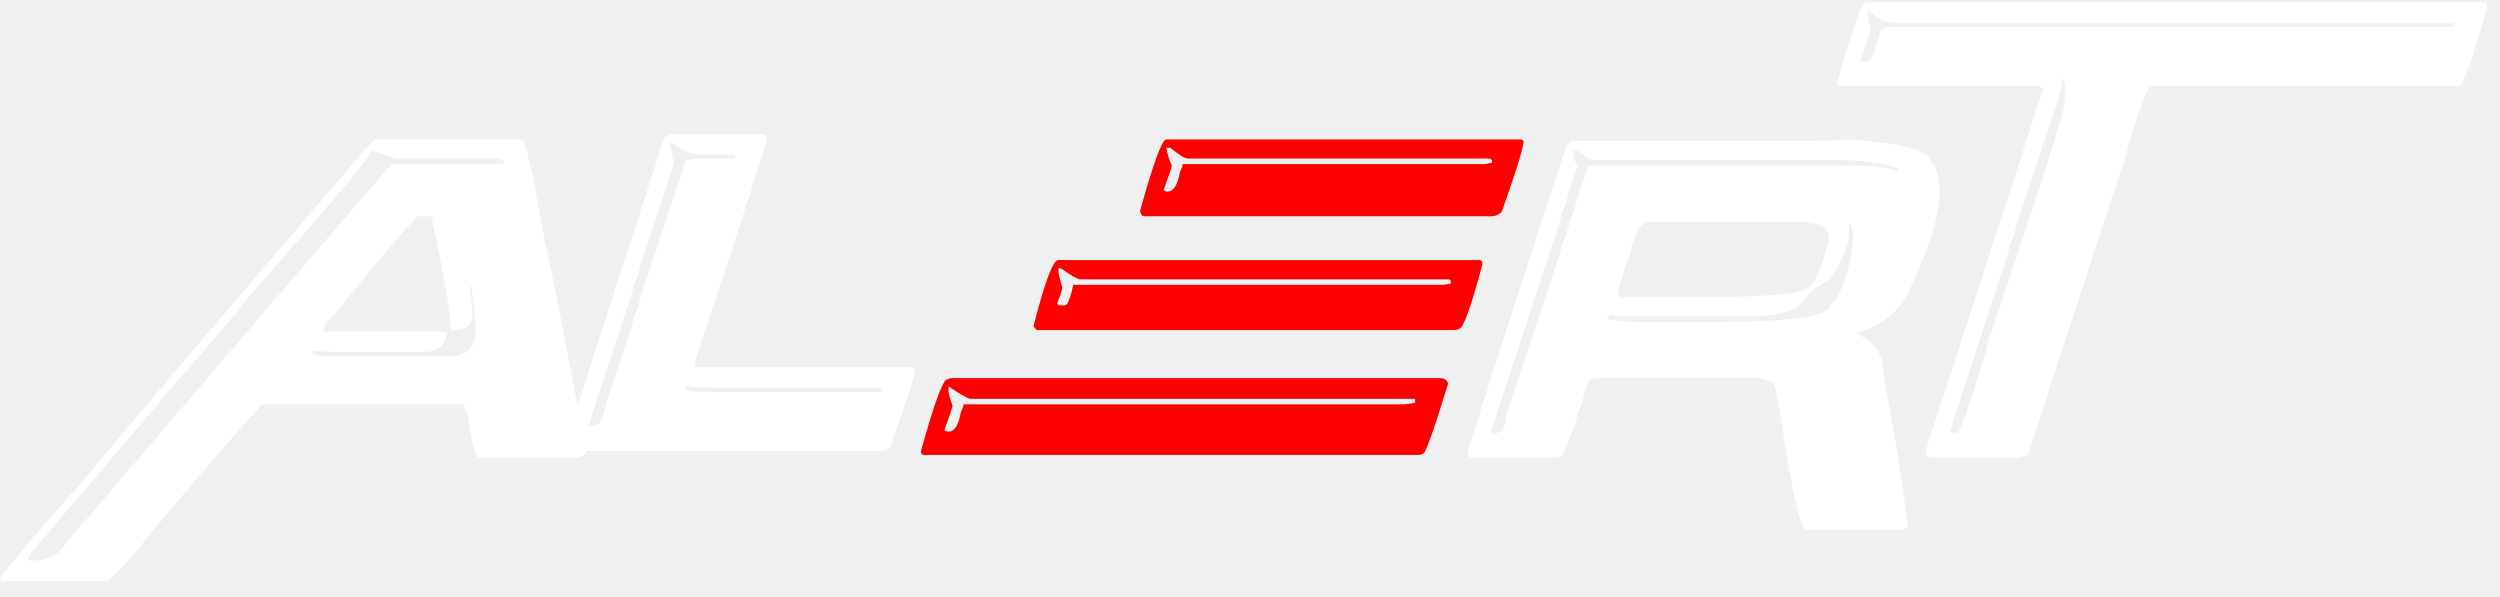
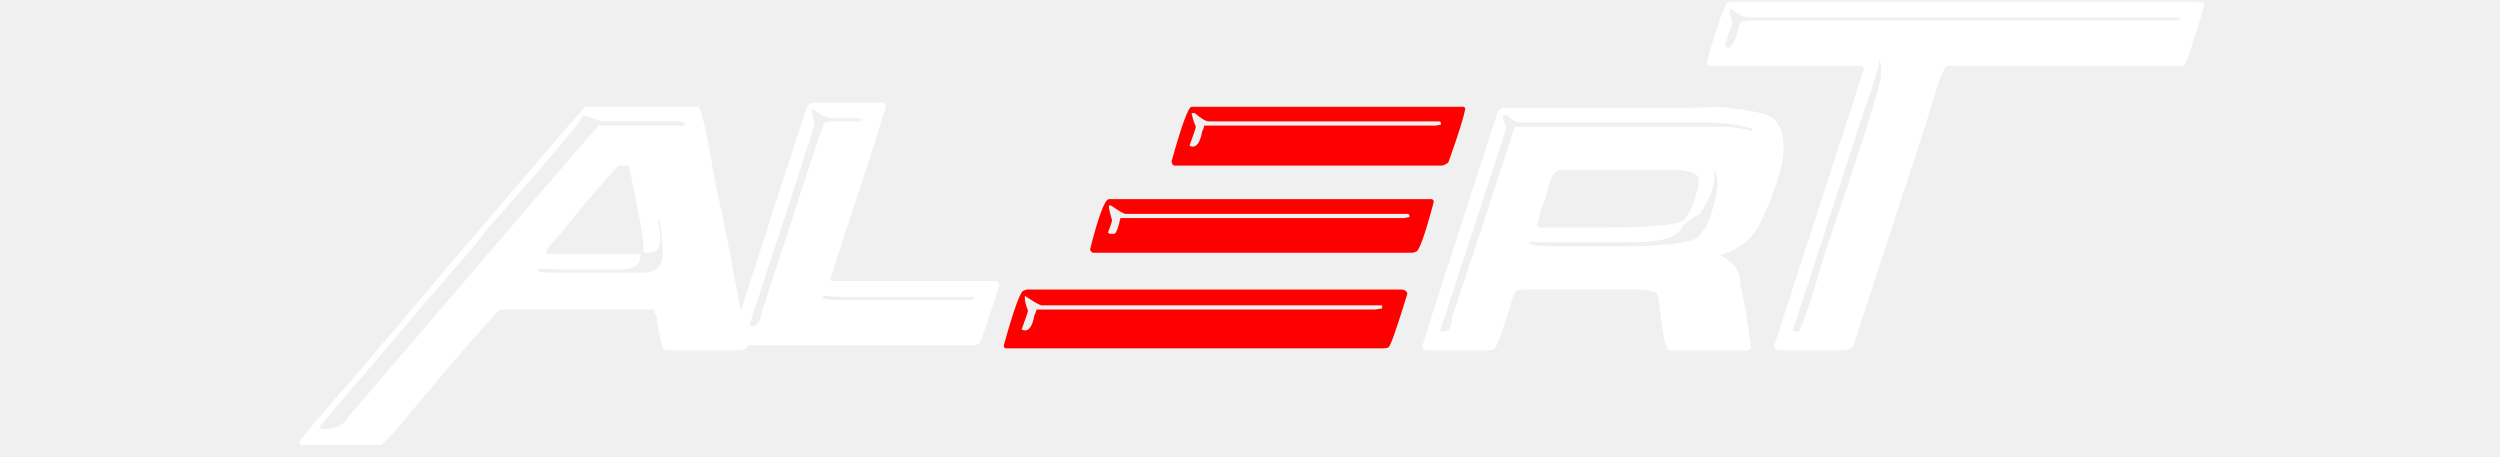
- <svg xmlns="http://www.w3.org/2000/svg" width="151" height="36" viewBox="0 0 151 36" fill="none">
-   <path d="M22.66 8.424H31.527C31.729 8.424 32.172 10.383 32.855 14.303C33.461 17.044 34.317 21.409 35.424 27.398L35.004 27.643H28.959C28.718 27.643 28.467 26.705 28.207 24.83C28.096 24.83 28.041 24.693 28.041 24.42H15.863C14.477 25.859 12.156 28.538 8.9 32.457C8.061 33.544 7.26 34.426 6.498 35.103H0.199C0.089 35.103 0.033 35.048 0.033 34.938C0.137 34.612 1.96 32.457 5.502 28.473C5.502 28.388 10.668 22.311 21 10.24C22.055 9.029 22.608 8.424 22.66 8.424ZM22.406 9.166C22.354 9.498 19.786 12.538 14.701 18.287C14.519 18.632 12.973 20.455 10.062 23.756C9.691 24.238 6.902 27.522 1.693 33.609V33.697C1.693 33.808 1.775 33.863 1.938 33.863C2.908 33.863 3.572 33.531 3.93 32.867C15.766 19.039 22.341 11.386 23.656 9.908H30.277C30.388 9.908 30.443 9.853 30.443 9.742V9.664L30.033 9.576H24.066C23.904 9.576 23.461 9.439 22.738 9.166H22.406ZM19.506 20.025H26.967V20.104C26.967 20.878 26.443 21.266 25.395 21.266H21C20.531 21.266 19.841 21.24 18.93 21.188L18.842 21.354C19.063 21.458 19.369 21.51 19.76 21.51H27.133C28.181 21.51 28.705 21.015 28.705 20.025V19.605C28.705 19.195 28.624 18.424 28.461 17.291H28.373V17.535C28.484 18.245 28.539 18.713 28.539 18.941C28.539 19.605 28.181 19.938 27.465 19.938H27.211V19.605C27.211 18.863 26.827 16.682 26.059 13.062H25.229C24.089 14.254 22.403 16.243 20.17 19.029C19.727 19.374 19.506 19.706 19.506 20.025ZM40.697 8.092H46.088C46.166 8.092 46.247 8.173 46.332 8.336C46.332 8.557 44.87 13.088 41.947 21.93C41.999 22.034 42.025 22.115 42.025 22.174H55.043C55.121 22.174 55.203 22.285 55.287 22.506C54.35 25.39 53.825 26.91 53.715 27.066C53.533 27.177 53.367 27.232 53.217 27.232H34.32C34.21 27.232 34.154 27.151 34.154 26.988C34.154 26.754 36.143 20.537 40.121 8.336C40.323 8.173 40.515 8.092 40.697 8.092ZM40.453 8.668L40.697 9.83C40.476 10.592 38.764 15.868 35.56 25.66L35.727 25.738H35.815C36.172 25.738 36.42 25.351 36.557 24.576C39.376 15.859 41.007 10.888 41.449 9.664L41.947 9.576H44.262C44.372 9.576 44.428 9.524 44.428 9.42L44.262 9.332H42.279C41.726 9.332 41.199 9.111 40.697 8.668H40.453ZM41.361 23.336V23.424C41.361 23.587 41.667 23.668 42.279 23.668H53.129C53.24 23.668 53.295 23.613 53.295 23.502V23.424H43.188C42.803 23.424 42.195 23.395 41.361 23.336ZM111.771 8.424C115.027 8.665 116.654 9.133 116.654 9.83C116.921 9.973 117.087 10.553 117.152 11.568C117.152 13.02 116.492 15.12 115.17 17.867C114.493 18.987 113.497 19.732 112.182 20.104V20.191C113.23 20.621 113.754 21.422 113.754 22.594C114.477 26.441 114.968 29.521 115.229 31.832L114.984 31.998H109.096C108.809 31.998 108.402 30.41 107.875 27.232C107.471 24.576 107.221 23.196 107.123 23.092C106.628 22.922 106.299 22.838 106.137 22.838H96.439C96.029 22.838 95.753 23.255 95.609 24.088C94.893 26.373 94.451 27.532 94.281 27.564L93.871 27.643H88.891C88.812 27.643 88.731 27.561 88.647 27.398V27.32C88.647 27.177 90.635 20.989 94.613 8.756L94.945 8.502H109.779C110.326 8.502 110.99 8.476 111.771 8.424ZM95.023 9.088V9.166C95.023 9.485 95.108 9.762 95.277 9.996C95.277 10.12 93.536 15.478 90.053 26.07L90.219 26.158H90.307C90.749 26.158 90.971 25.797 90.971 25.074C91.628 23.173 93.285 18.147 95.941 9.996H112.016C113.012 9.996 113.897 10.107 114.672 10.328V10.162C113.656 9.83 112.383 9.664 110.854 9.664H96.273C96.085 9.664 95.753 9.472 95.277 9.088H95.023ZM97.68 17.789L97.924 17.955H102.318C107.019 17.955 109.369 17.704 109.369 17.203C109.734 16.871 110.092 15.989 110.443 14.557V14.225C110.443 13.671 109.753 13.395 108.373 13.395H99.584C99.076 13.395 98.689 14.085 98.422 15.465C98.201 15.947 97.953 16.721 97.68 17.789ZM111.684 13.473V14.059C111.684 14.801 111.296 15.738 110.521 16.871C109.63 17.392 109.161 17.753 109.115 17.955C108.679 18.723 107.52 19.107 105.639 19.107H97.68C97.556 19.107 97.445 19.081 97.348 19.029C97.243 19.081 97.162 19.107 97.103 19.107V19.273C97.696 19.384 98.331 19.439 99.008 19.439H103.891C108.357 19.439 110.596 19.081 110.609 18.365C110.948 18.222 111.335 17.337 111.771 15.709L111.938 14.469C111.892 13.805 111.807 13.473 111.684 13.473ZM149.799 0.133L150.209 0.221V0.465C149.656 2.496 149.158 4.016 148.715 5.025L148.471 5.191H129.965C129.704 5.191 129.151 6.682 128.305 9.664L122.504 27.398C122.289 27.561 122.038 27.643 121.752 27.643H116.781C116.508 27.643 116.342 27.535 116.283 27.32L123.412 5.357L123.168 5.191H111.146C111.036 5.191 110.98 5.136 110.98 5.025V4.938C111.866 1.734 112.445 0.133 112.719 0.133H149.799ZM112.807 0.709V0.963C112.917 1.497 112.973 1.799 112.973 1.871L112.387 3.697C112.445 3.697 112.53 3.723 112.641 3.775C112.986 3.775 113.288 3.17 113.549 1.959C113.64 1.738 113.861 1.627 114.213 1.627H148.139C148.249 1.627 148.305 1.572 148.305 1.461V1.373H114.291C113.946 1.373 113.533 1.181 113.051 0.797C112.947 0.738 112.865 0.709 112.807 0.709ZM124.574 4.771C124.574 5.253 124.187 6.552 123.412 8.668L117.777 26.07L117.943 26.158H118.197C118.393 26.158 119.109 24.059 120.346 19.859C123.275 11.233 124.74 6.591 124.74 5.934V5.191L124.652 4.771H124.574Z" fill="white" />
-   <path d="M70.443 8.424H91.859C91.97 8.437 92.025 8.492 92.025 8.59C91.915 9.241 91.472 10.647 90.697 12.809C90.495 12.978 90.3 13.062 90.111 13.062H69.115C68.978 13.062 68.894 12.952 68.861 12.73C69.662 9.859 70.189 8.424 70.443 8.424ZM70.443 8.922C70.495 9.241 70.606 9.599 70.775 9.996C70.775 10.087 70.609 10.585 70.277 11.49L70.443 11.568H70.522C70.88 11.568 71.127 11.181 71.264 10.406C71.374 10.185 71.43 10.019 71.43 9.908H89.701L90.111 9.83V9.742C90.111 9.632 90.056 9.576 89.945 9.576H71.762C71.566 9.576 71.208 9.358 70.688 8.922H70.443ZM89.369 15.709C89.48 15.729 89.535 15.784 89.535 15.875V15.963C88.845 18.561 88.376 19.859 88.129 19.859C88.031 19.912 87.921 19.938 87.797 19.938H62.68C62.602 19.938 62.517 19.856 62.426 19.693C63.103 17.037 63.601 15.709 63.92 15.709H89.369ZM63.92 16.207V16.295C63.92 16.458 64.001 16.816 64.164 17.369C64.164 17.467 64.057 17.799 63.842 18.365L63.998 18.443H64.33C64.48 18.443 64.646 18.03 64.828 17.203H87.211L87.631 17.125V17.037C87.631 16.926 87.576 16.871 87.465 16.871H65.248C65.092 16.871 64.704 16.65 64.086 16.207H63.92ZM57.533 22.838H86.967C87.24 22.838 87.406 22.949 87.465 23.17C86.618 25.93 86.12 27.34 85.971 27.398C85.873 27.451 85.762 27.477 85.639 27.477H55.795C55.684 27.477 55.629 27.395 55.629 27.232C56.43 24.361 56.954 22.926 57.201 22.926C57.299 22.867 57.41 22.838 57.533 22.838ZM57.289 23.336V23.59C57.289 23.772 57.37 24.075 57.533 24.498C57.533 24.589 57.367 25.087 57.035 25.992C57.146 26.044 57.23 26.07 57.289 26.07C57.647 26.07 57.895 25.683 58.031 24.908C58.142 24.687 58.197 24.524 58.197 24.42H84.897L85.473 24.332V24.088H58.617C58.48 24.088 58.038 23.837 57.289 23.336Z" fill="#FF0000" />
+ <svg xmlns="http://www.w3.org/2000/svg" width="252" height="46" viewBox="0 0 152 36" fill="none">
+   <path d="M23.611 8.424H32.478C32.68 8.424 33.123 10.383 33.807 14.303C34.412 17.044 35.268 21.409 36.375 27.398L35.955 27.643H29.91C29.669 27.643 29.419 26.705 29.158 24.83C29.047 24.83 28.992 24.693 28.992 24.42H16.814C15.428 25.859 13.107 28.538 9.852 32.457C9.012 33.544 8.211 34.426 7.449 35.103H1.15C1.04 35.103 0.984 35.048 0.984 34.938C1.089 34.612 2.911 32.457 6.453 28.473C6.453 28.388 11.619 22.311 21.951 10.24C23.006 9.029 23.559 8.424 23.611 8.424ZM23.357 9.166C23.305 9.498 20.737 12.538 15.652 18.287C15.47 18.632 13.924 20.455 11.014 23.756C10.643 24.238 7.853 27.522 2.645 33.609V33.697C2.645 33.808 2.726 33.863 2.889 33.863C3.859 33.863 4.523 33.531 4.881 32.867C16.717 19.039 23.292 11.386 24.607 9.908H31.229C31.339 9.908 31.395 9.853 31.395 9.742V9.664L30.984 9.576H25.018C24.855 9.576 24.412 9.439 23.689 9.166H23.357ZM20.457 20.025H27.918V20.104C27.918 20.878 27.394 21.266 26.346 21.266H21.951C21.482 21.266 20.792 21.24 19.881 21.188L19.793 21.354C20.014 21.458 20.32 21.51 20.711 21.51H28.084C29.132 21.51 29.656 21.015 29.656 20.025V19.605C29.656 19.195 29.575 18.424 29.412 17.291H29.324V17.535C29.435 18.245 29.49 18.713 29.49 18.941C29.49 19.605 29.132 19.938 28.416 19.938H28.162V19.605C28.162 18.863 27.778 16.682 27.01 13.062H26.18C25.04 14.254 23.354 16.243 21.121 19.029C20.678 19.374 20.457 19.706 20.457 20.025ZM41.648 8.092H47.039C47.117 8.092 47.199 8.173 47.283 8.336C47.283 8.557 45.822 13.088 42.898 21.93C42.95 22.034 42.977 22.115 42.977 22.174H55.994C56.072 22.174 56.154 22.285 56.238 22.506C55.301 25.39 54.777 26.91 54.666 27.066C54.484 27.177 54.318 27.232 54.168 27.232H35.272C35.161 27.232 35.105 27.151 35.105 26.988C35.105 26.754 37.094 20.537 41.072 8.336C41.274 8.173 41.466 8.092 41.648 8.092ZM41.404 8.668L41.648 9.83C41.427 10.592 39.715 15.868 36.512 25.66L36.678 25.738H36.766C37.124 25.738 37.371 25.351 37.508 24.576C40.327 15.859 41.958 10.888 42.4 9.664L42.898 9.576H45.213C45.324 9.576 45.379 9.524 45.379 9.42L45.213 9.332H43.23C42.677 9.332 42.15 9.111 41.648 8.668H41.404ZM42.312 23.336V23.424C42.312 23.587 42.618 23.668 43.23 23.668H54.08C54.191 23.668 54.246 23.613 54.246 23.502V23.424H44.139C43.755 23.424 43.146 23.395 42.312 23.336ZM112.723 8.424C115.978 8.665 117.605 9.133 117.605 9.83C117.872 9.973 118.038 10.553 118.104 11.568C118.104 13.02 117.443 15.12 116.121 17.867C115.444 18.987 114.448 19.732 113.133 20.104V20.191C114.181 20.621 114.705 21.422 114.705 22.594C114.959 23.544 115.236 25.172 115.535 27.477L115.291 27.643H109.109C108.823 27.643 108.559 26.506 108.318 24.234C108.253 23.577 108.172 23.196 108.074 23.092C107.579 22.922 107.251 22.838 107.088 22.838H97.391C96.981 22.838 96.704 23.255 96.561 24.088C95.844 26.373 95.402 27.532 95.232 27.564L94.822 27.643H89.842C89.764 27.643 89.682 27.561 89.598 27.398V27.32C89.598 27.177 91.587 20.989 95.564 8.756L95.897 8.502H110.73C111.277 8.502 111.941 8.476 112.723 8.424ZM95.975 9.088V9.166C95.975 9.485 96.059 9.762 96.228 9.996C96.228 10.12 94.487 15.478 91.004 26.07L91.17 26.158H91.258C91.701 26.158 91.922 25.797 91.922 25.074C92.579 23.173 94.236 18.147 96.893 9.996H112.967C113.963 9.996 114.848 10.107 115.623 10.328V10.162C114.607 9.83 113.335 9.664 111.805 9.664H97.225C97.036 9.664 96.704 9.472 96.228 9.088H95.975ZM98.631 17.789L98.875 17.955H103.27C107.97 17.955 110.32 17.704 110.32 17.203C110.685 16.871 111.043 15.989 111.395 14.557V14.225C111.395 13.671 110.704 13.395 109.324 13.395H100.535C100.027 13.395 99.64 14.085 99.373 15.465C99.152 15.947 98.904 16.721 98.631 17.789ZM112.635 13.473V14.059C112.635 14.801 112.247 15.738 111.473 16.871C110.581 17.392 110.112 17.753 110.066 17.955C109.63 18.723 108.471 19.107 106.59 19.107H98.631C98.507 19.107 98.397 19.081 98.299 19.029C98.195 19.081 98.113 19.107 98.055 19.107V19.273C98.647 19.384 99.282 19.439 99.959 19.439H104.842C109.308 19.439 111.548 19.081 111.561 18.365C111.899 18.222 112.286 17.337 112.723 15.709L112.889 14.469C112.843 13.805 112.758 13.473 112.635 13.473ZM150.848 0.133L151.258 0.221V0.465C150.704 2.496 150.206 4.016 149.764 5.025L149.52 5.191H131.014C130.753 5.191 130.2 6.682 129.354 9.664L123.553 27.398C123.338 27.561 123.087 27.643 122.801 27.643H117.83C117.557 27.643 117.391 27.535 117.332 27.32L124.461 5.357L124.217 5.191H112.195C112.085 5.191 112.029 5.136 112.029 5.025V4.938C112.915 1.734 113.494 0.133 113.768 0.133H150.848ZM113.855 0.709V0.963C113.966 1.497 114.021 1.799 114.021 1.871L113.436 3.697C113.494 3.697 113.579 3.723 113.689 3.775C114.035 3.775 114.337 3.17 114.598 1.959C114.689 1.738 114.91 1.627 115.262 1.627H149.188C149.298 1.627 149.354 1.572 149.354 1.461V1.373H115.34C114.995 1.373 114.581 1.181 114.1 0.797C113.995 0.738 113.914 0.709 113.855 0.709ZM125.623 4.771C125.623 5.253 125.236 6.552 124.461 8.668L118.826 26.07L118.992 26.158H119.246C119.441 26.158 120.158 24.059 121.395 19.859C124.324 11.233 125.789 6.591 125.789 5.934V5.191L125.701 4.771H125.623Z" fill="white" />
+   <path d="M71.394 8.424H92.811C92.921 8.437 92.977 8.492 92.977 8.59C92.866 9.241 92.423 10.647 91.648 12.809C91.447 12.978 91.251 13.062 91.062 13.062H70.066C69.93 13.062 69.845 12.952 69.812 12.73C70.613 9.859 71.141 8.424 71.394 8.424ZM71.394 8.922C71.447 9.241 71.557 9.599 71.727 9.996C71.727 10.087 71.561 10.585 71.228 11.49L71.394 11.568H71.473C71.831 11.568 72.078 11.181 72.215 10.406C72.326 10.185 72.381 10.019 72.381 9.908H90.652L91.062 9.83V9.742C91.062 9.632 91.007 9.576 90.897 9.576H72.713C72.518 9.576 72.159 9.358 71.639 8.922H71.394ZM90.32 15.709C90.431 15.729 90.486 15.784 90.486 15.875V15.963C89.796 18.561 89.328 19.859 89.08 19.859C88.982 19.912 88.872 19.938 88.748 19.938H63.631C63.553 19.938 63.468 19.856 63.377 19.693C64.054 17.037 64.552 15.709 64.871 15.709H90.32ZM64.871 16.207V16.295C64.871 16.458 64.953 16.816 65.115 17.369C65.115 17.467 65.008 17.799 64.793 18.365L64.949 18.443H65.281C65.431 18.443 65.597 18.03 65.779 17.203H88.162L88.582 17.125V17.037C88.582 16.926 88.527 16.871 88.416 16.871H66.199C66.043 16.871 65.656 16.65 65.037 16.207H64.871ZM58.484 22.838H87.918C88.191 22.838 88.357 22.949 88.416 23.17C87.57 25.93 87.072 27.34 86.922 27.398C86.824 27.451 86.713 27.477 86.59 27.477H56.746C56.635 27.477 56.58 27.395 56.58 27.232C57.381 24.361 57.905 22.926 58.152 22.926C58.25 22.867 58.361 22.838 58.484 22.838ZM58.24 23.336V23.59C58.24 23.772 58.322 24.075 58.484 24.498C58.484 24.589 58.318 25.087 57.986 25.992C58.097 26.044 58.182 26.07 58.24 26.07C58.598 26.07 58.846 25.683 58.982 24.908C59.093 24.687 59.148 24.524 59.148 24.42H85.848L86.424 24.332V24.088H59.568C59.432 24.088 58.989 23.837 58.24 23.336Z" fill="#FF0000" />
</svg>
